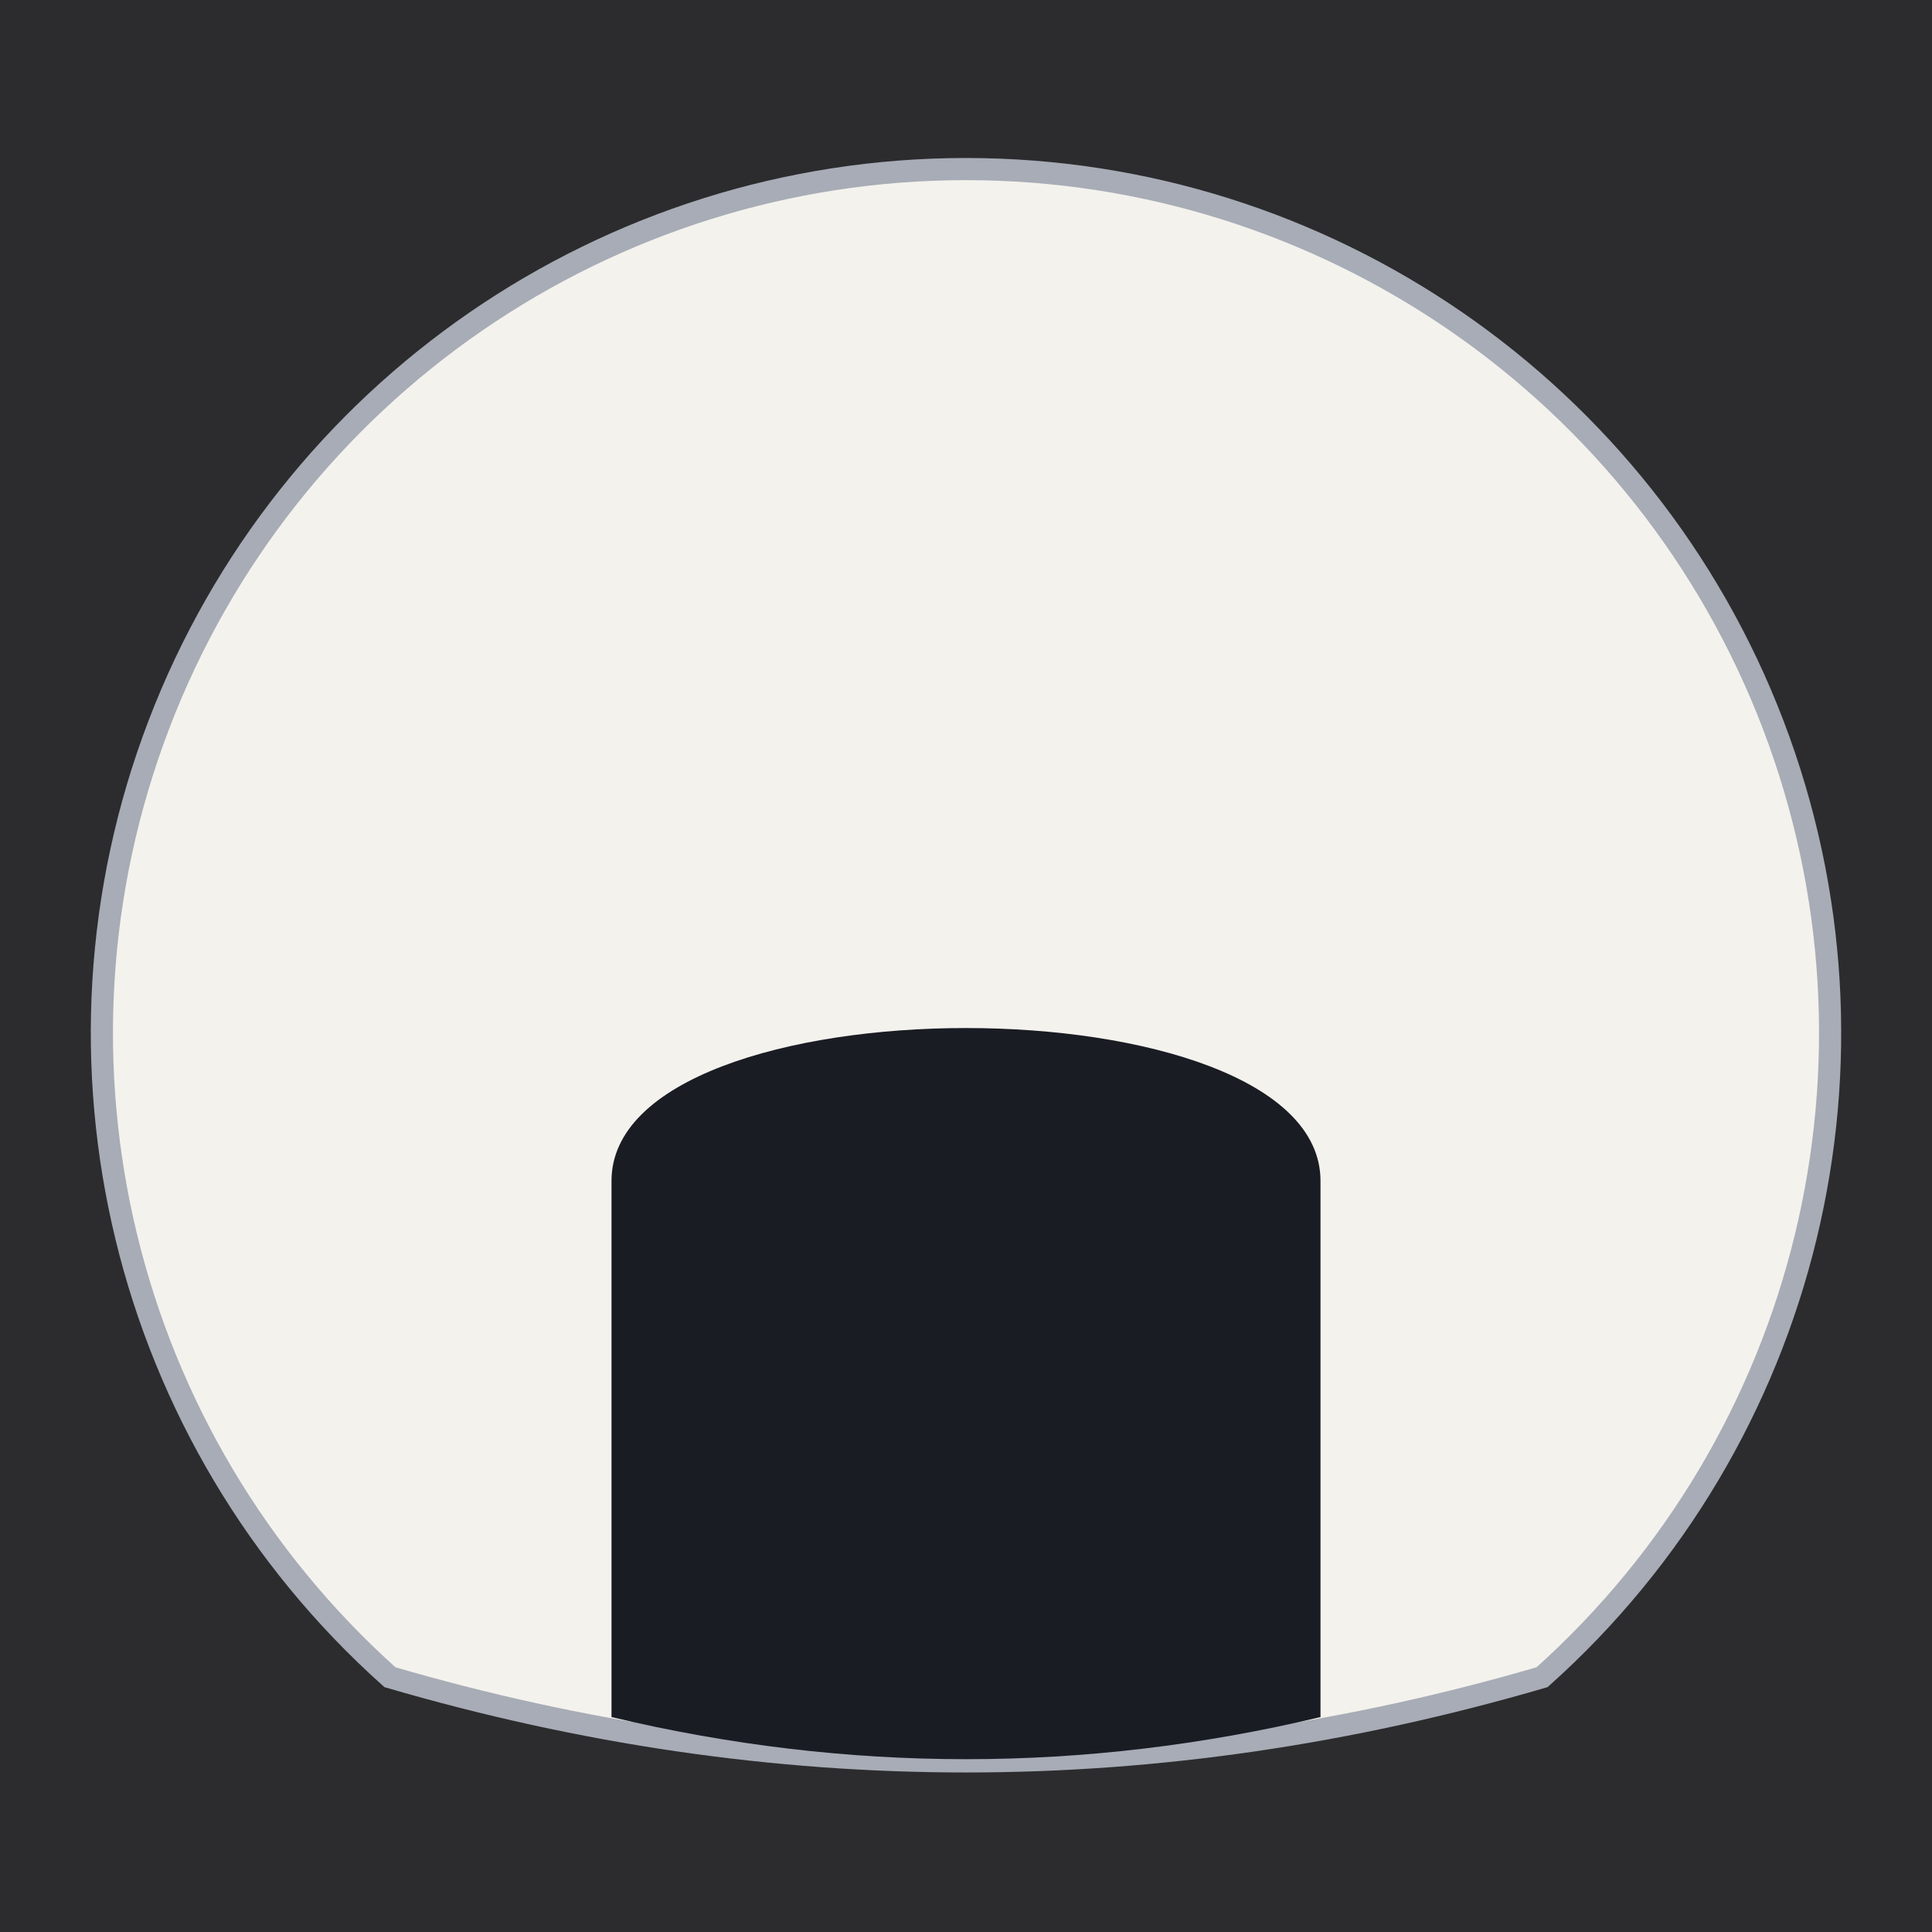
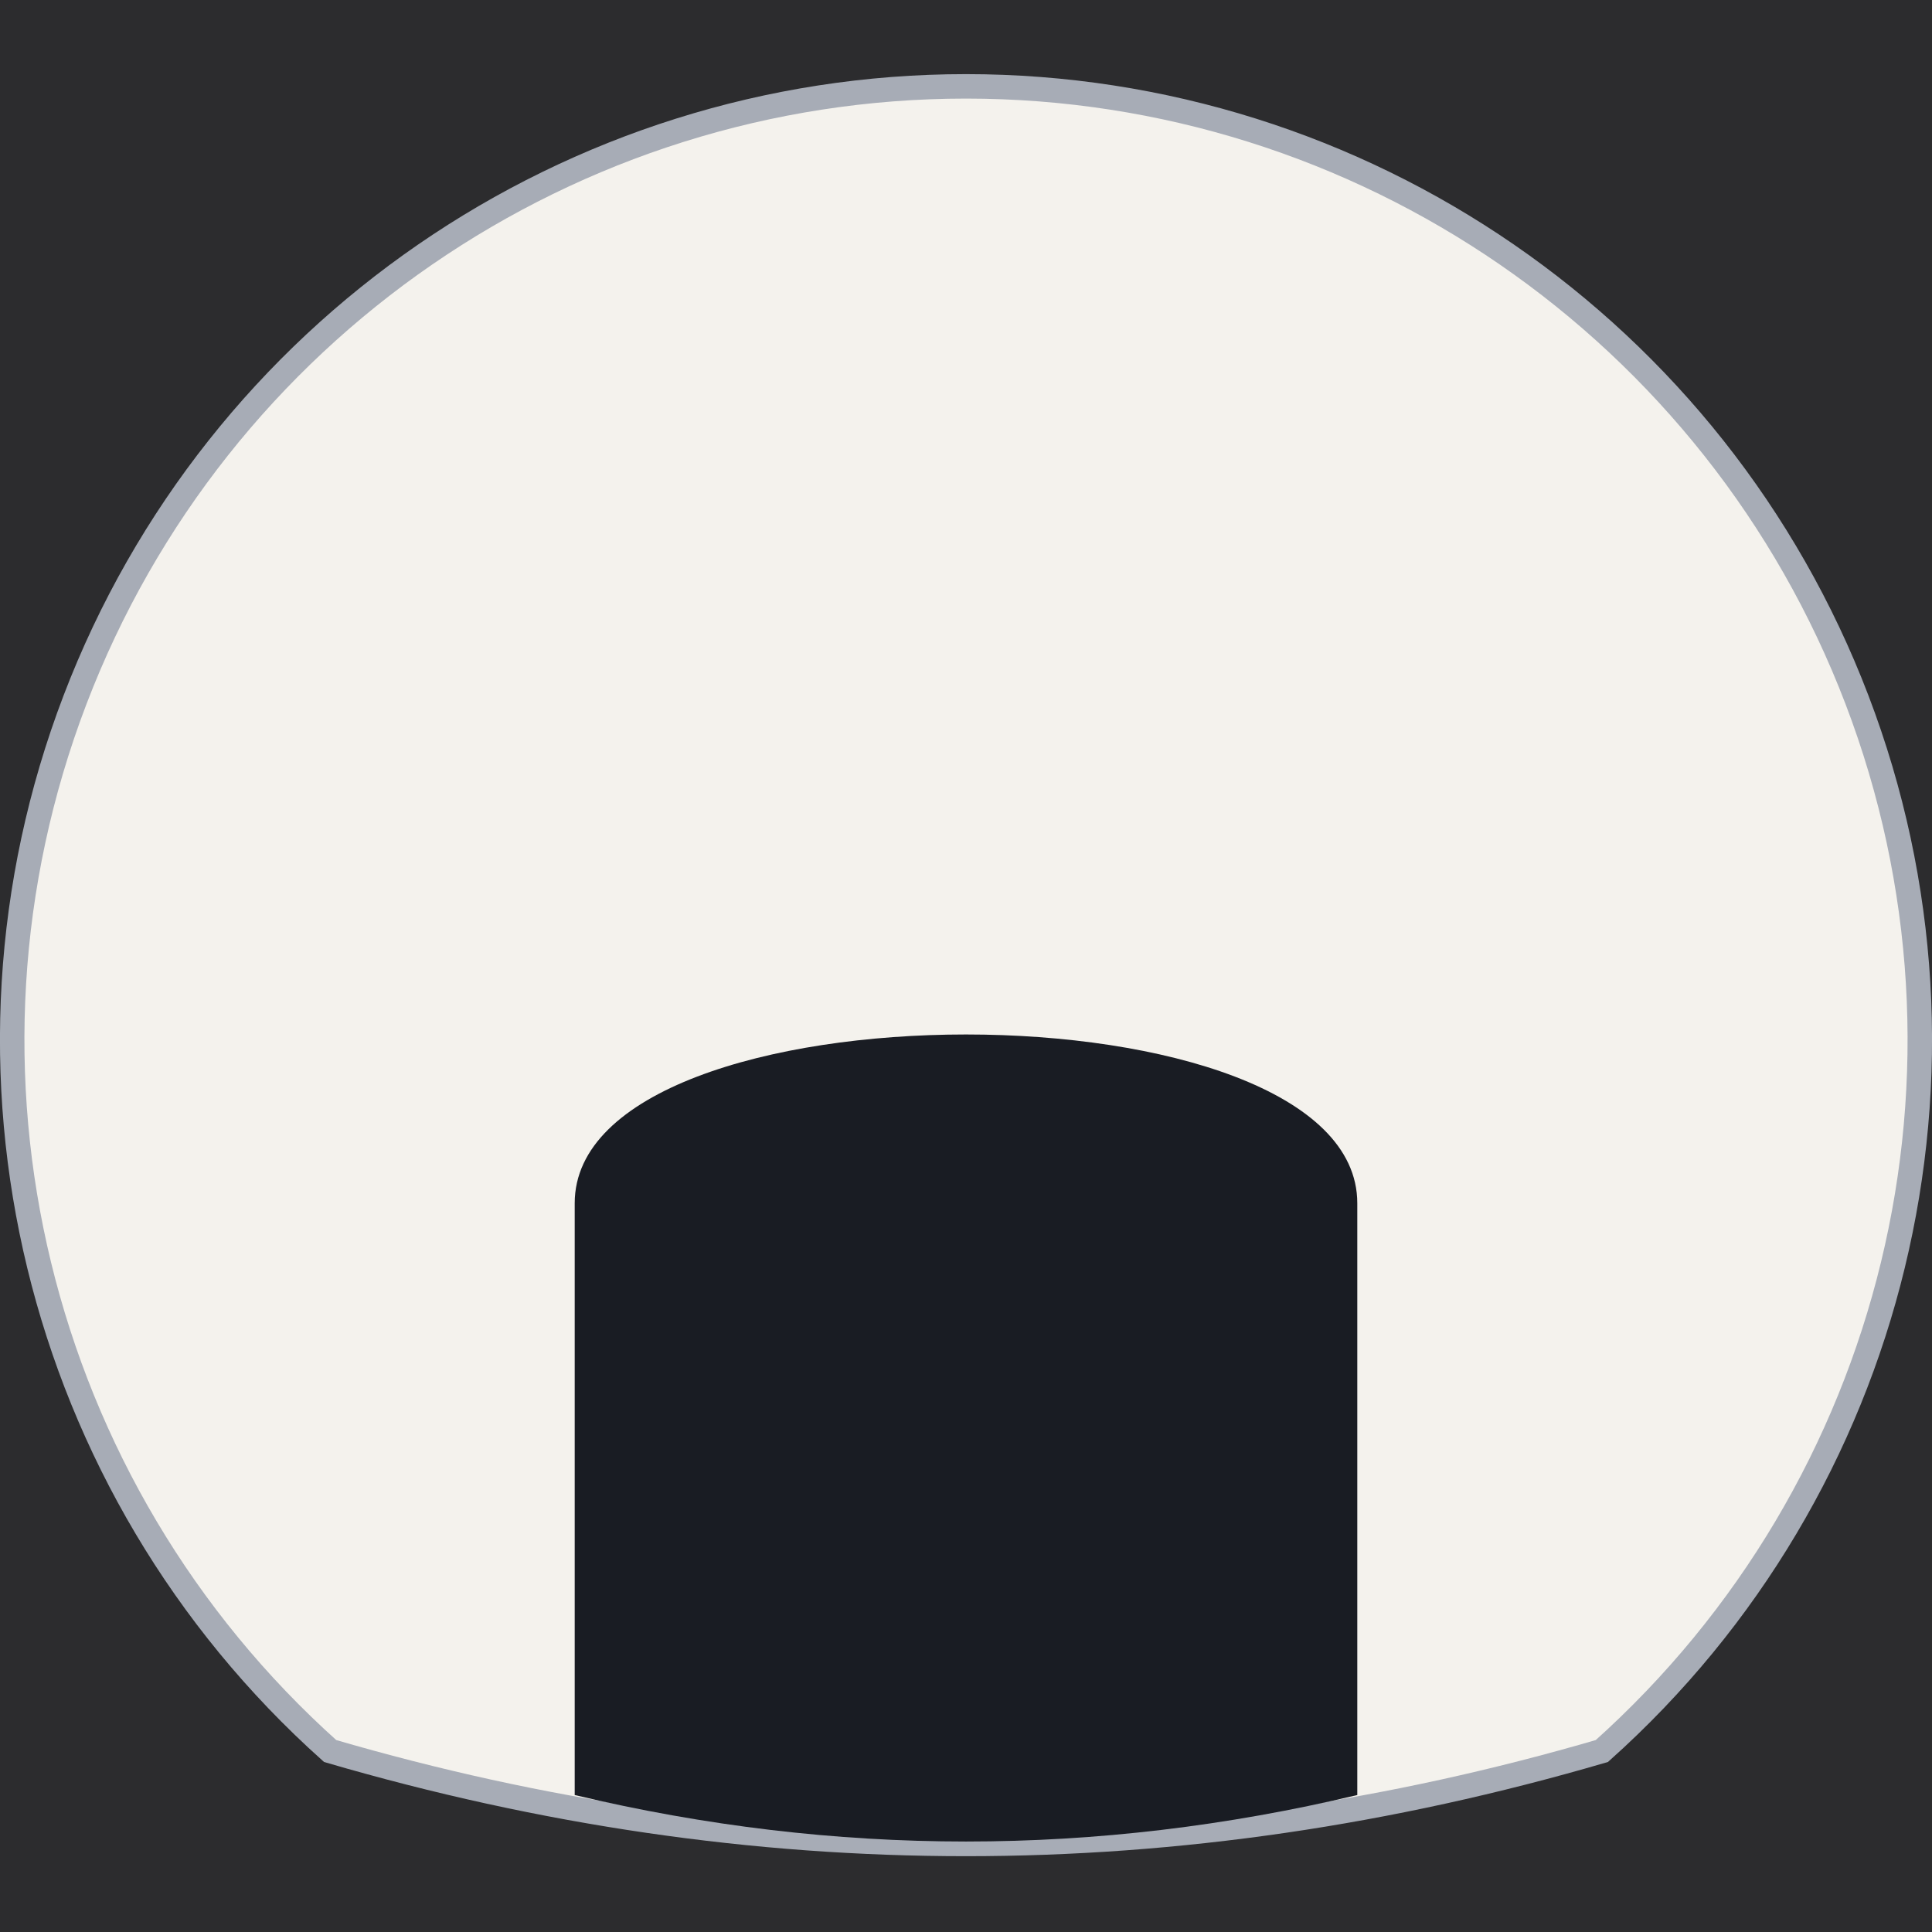
- <svg xmlns="http://www.w3.org/2000/svg" width="1024" height="1024" viewBox="76 63 872 872">
+ <svg xmlns="http://www.w3.org/2000/svg" width="1024" height="1024" viewBox="117 135 790 728">
  <rect width="1024" height="1024" fill="#2C2C2E" />
  <g fill-rule="evenodd" transform="translate(0,60)">
    <path d="M252,760 A390,390 0 1 1 772,760 Q512,836 252,760 Z" fill="#F4F2ED" stroke="#A7ACB6" stroke-width="10" />
    <path d="M352,778 L352,536 C352,444 672,444 672,536 L672,778 Q512,816 352,778 Z" fill="#191C23" />
  </g>
</svg>
